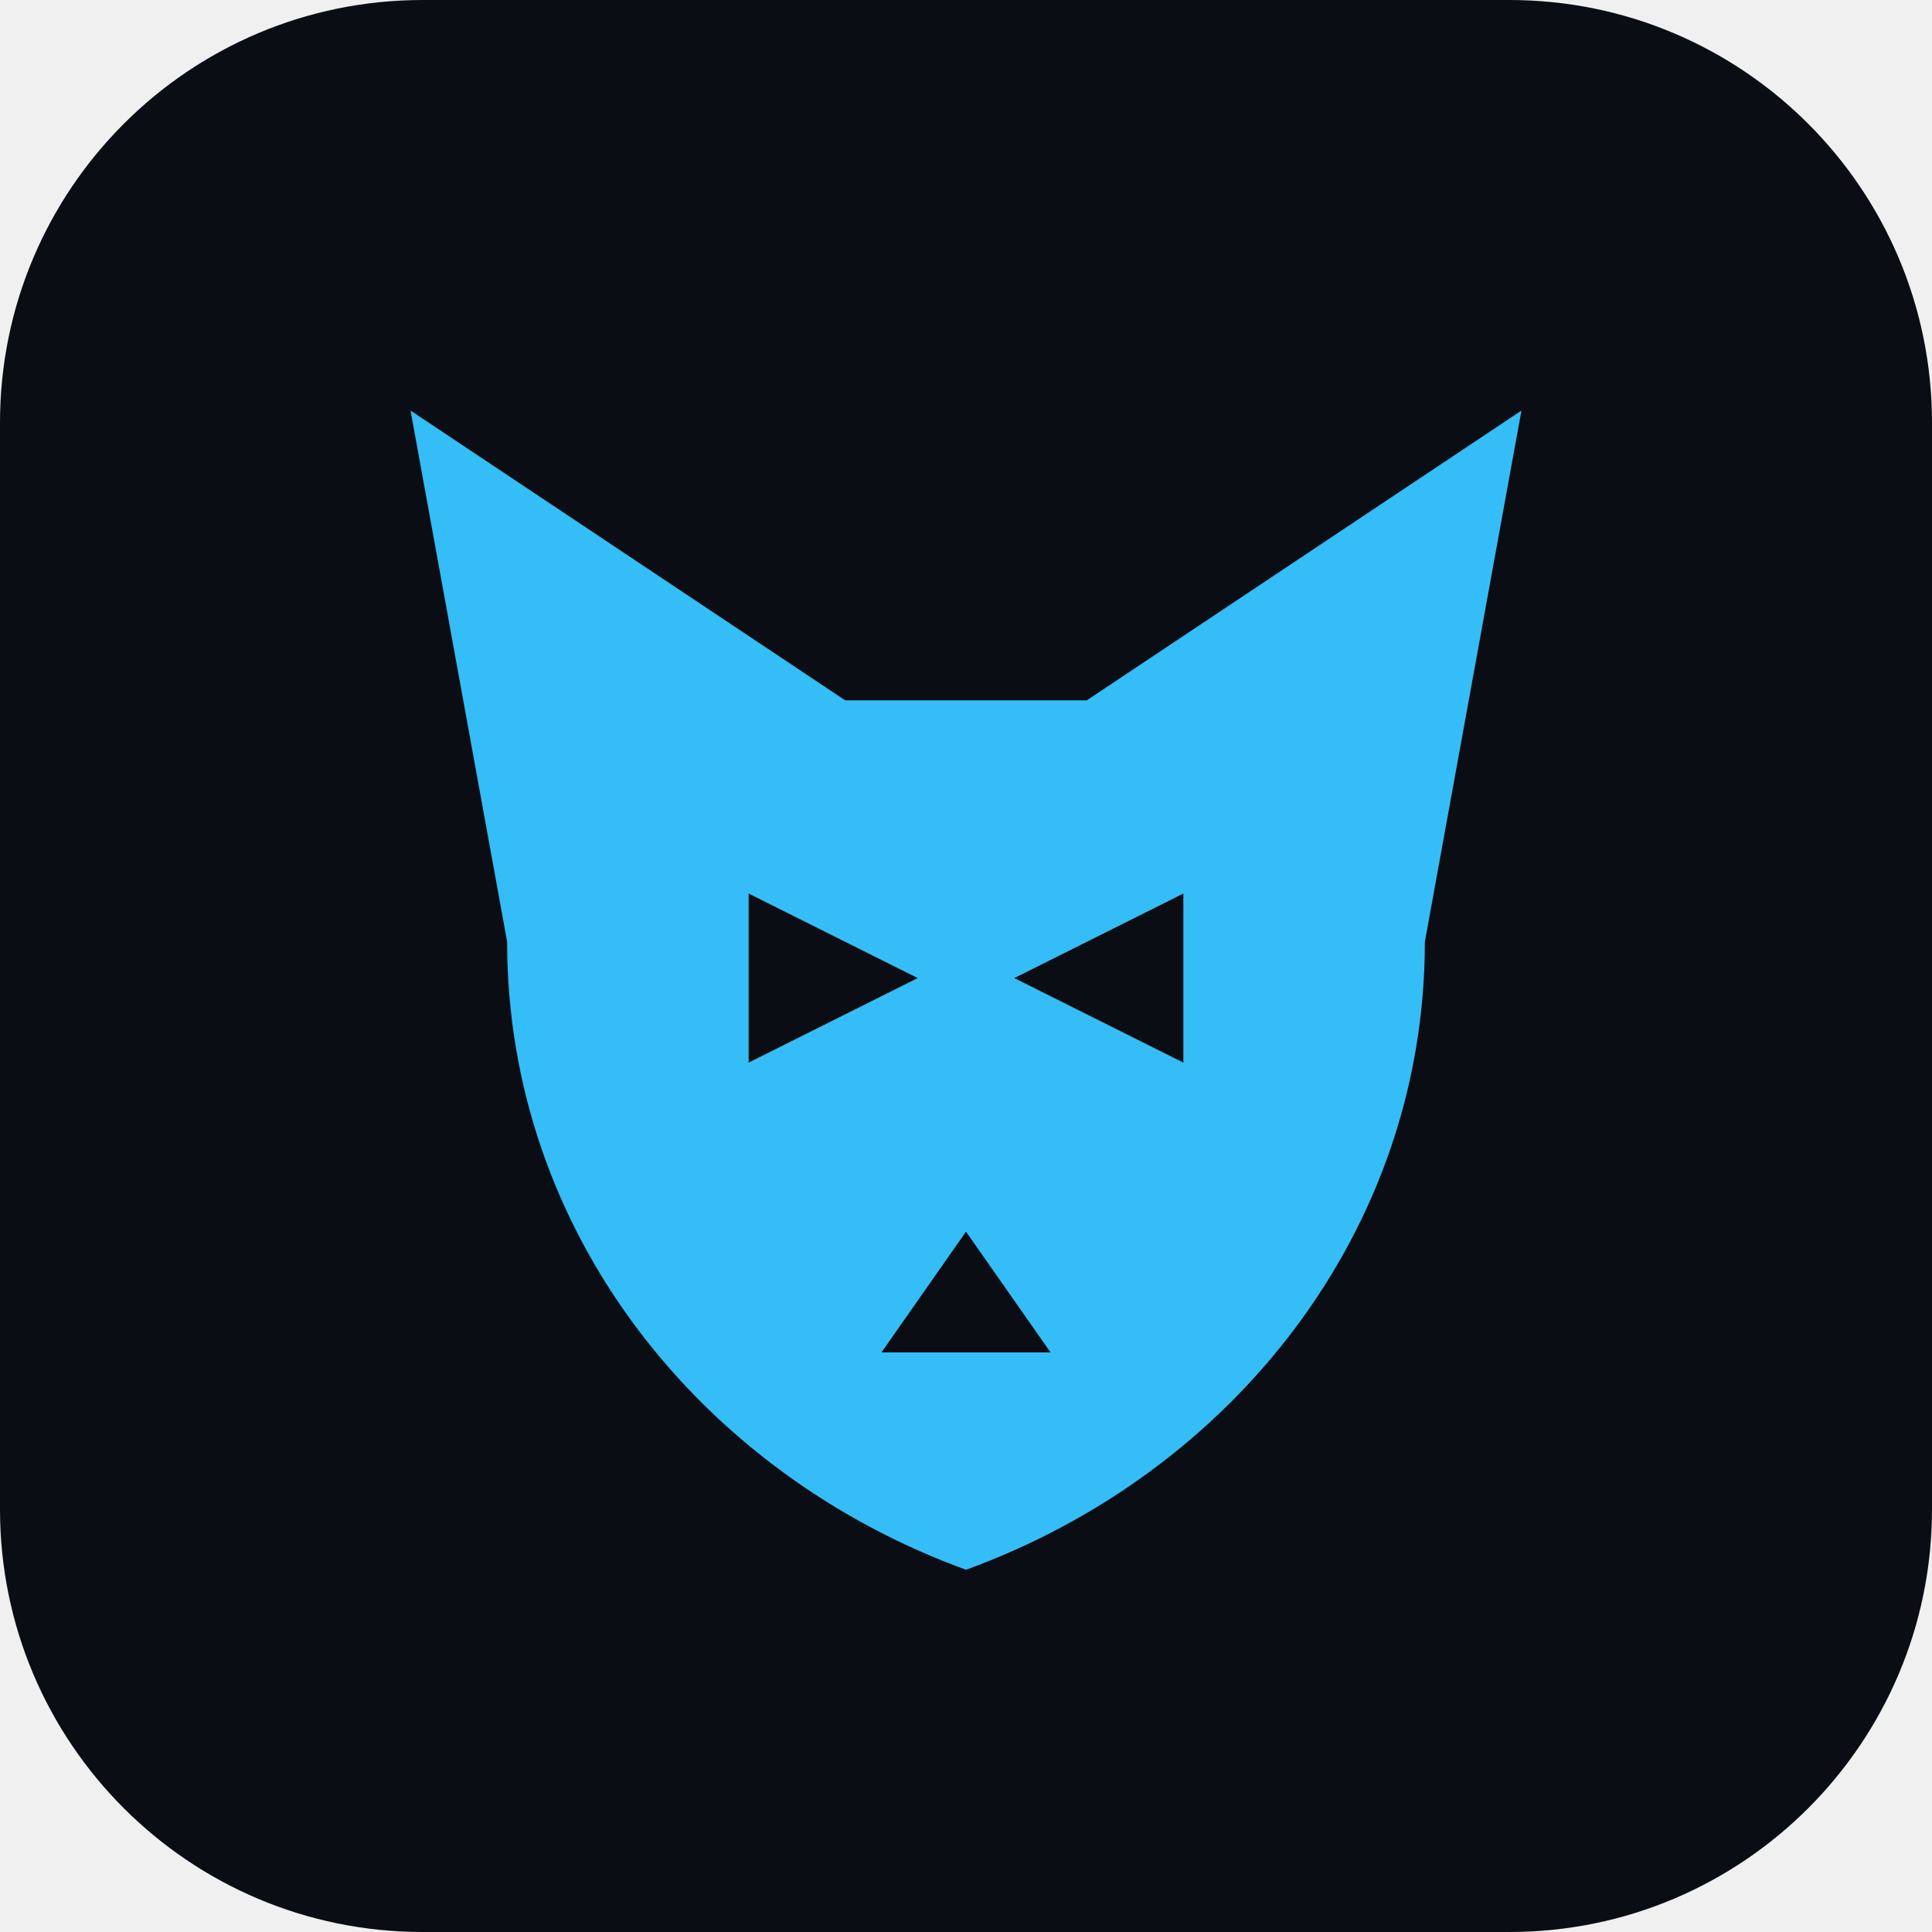
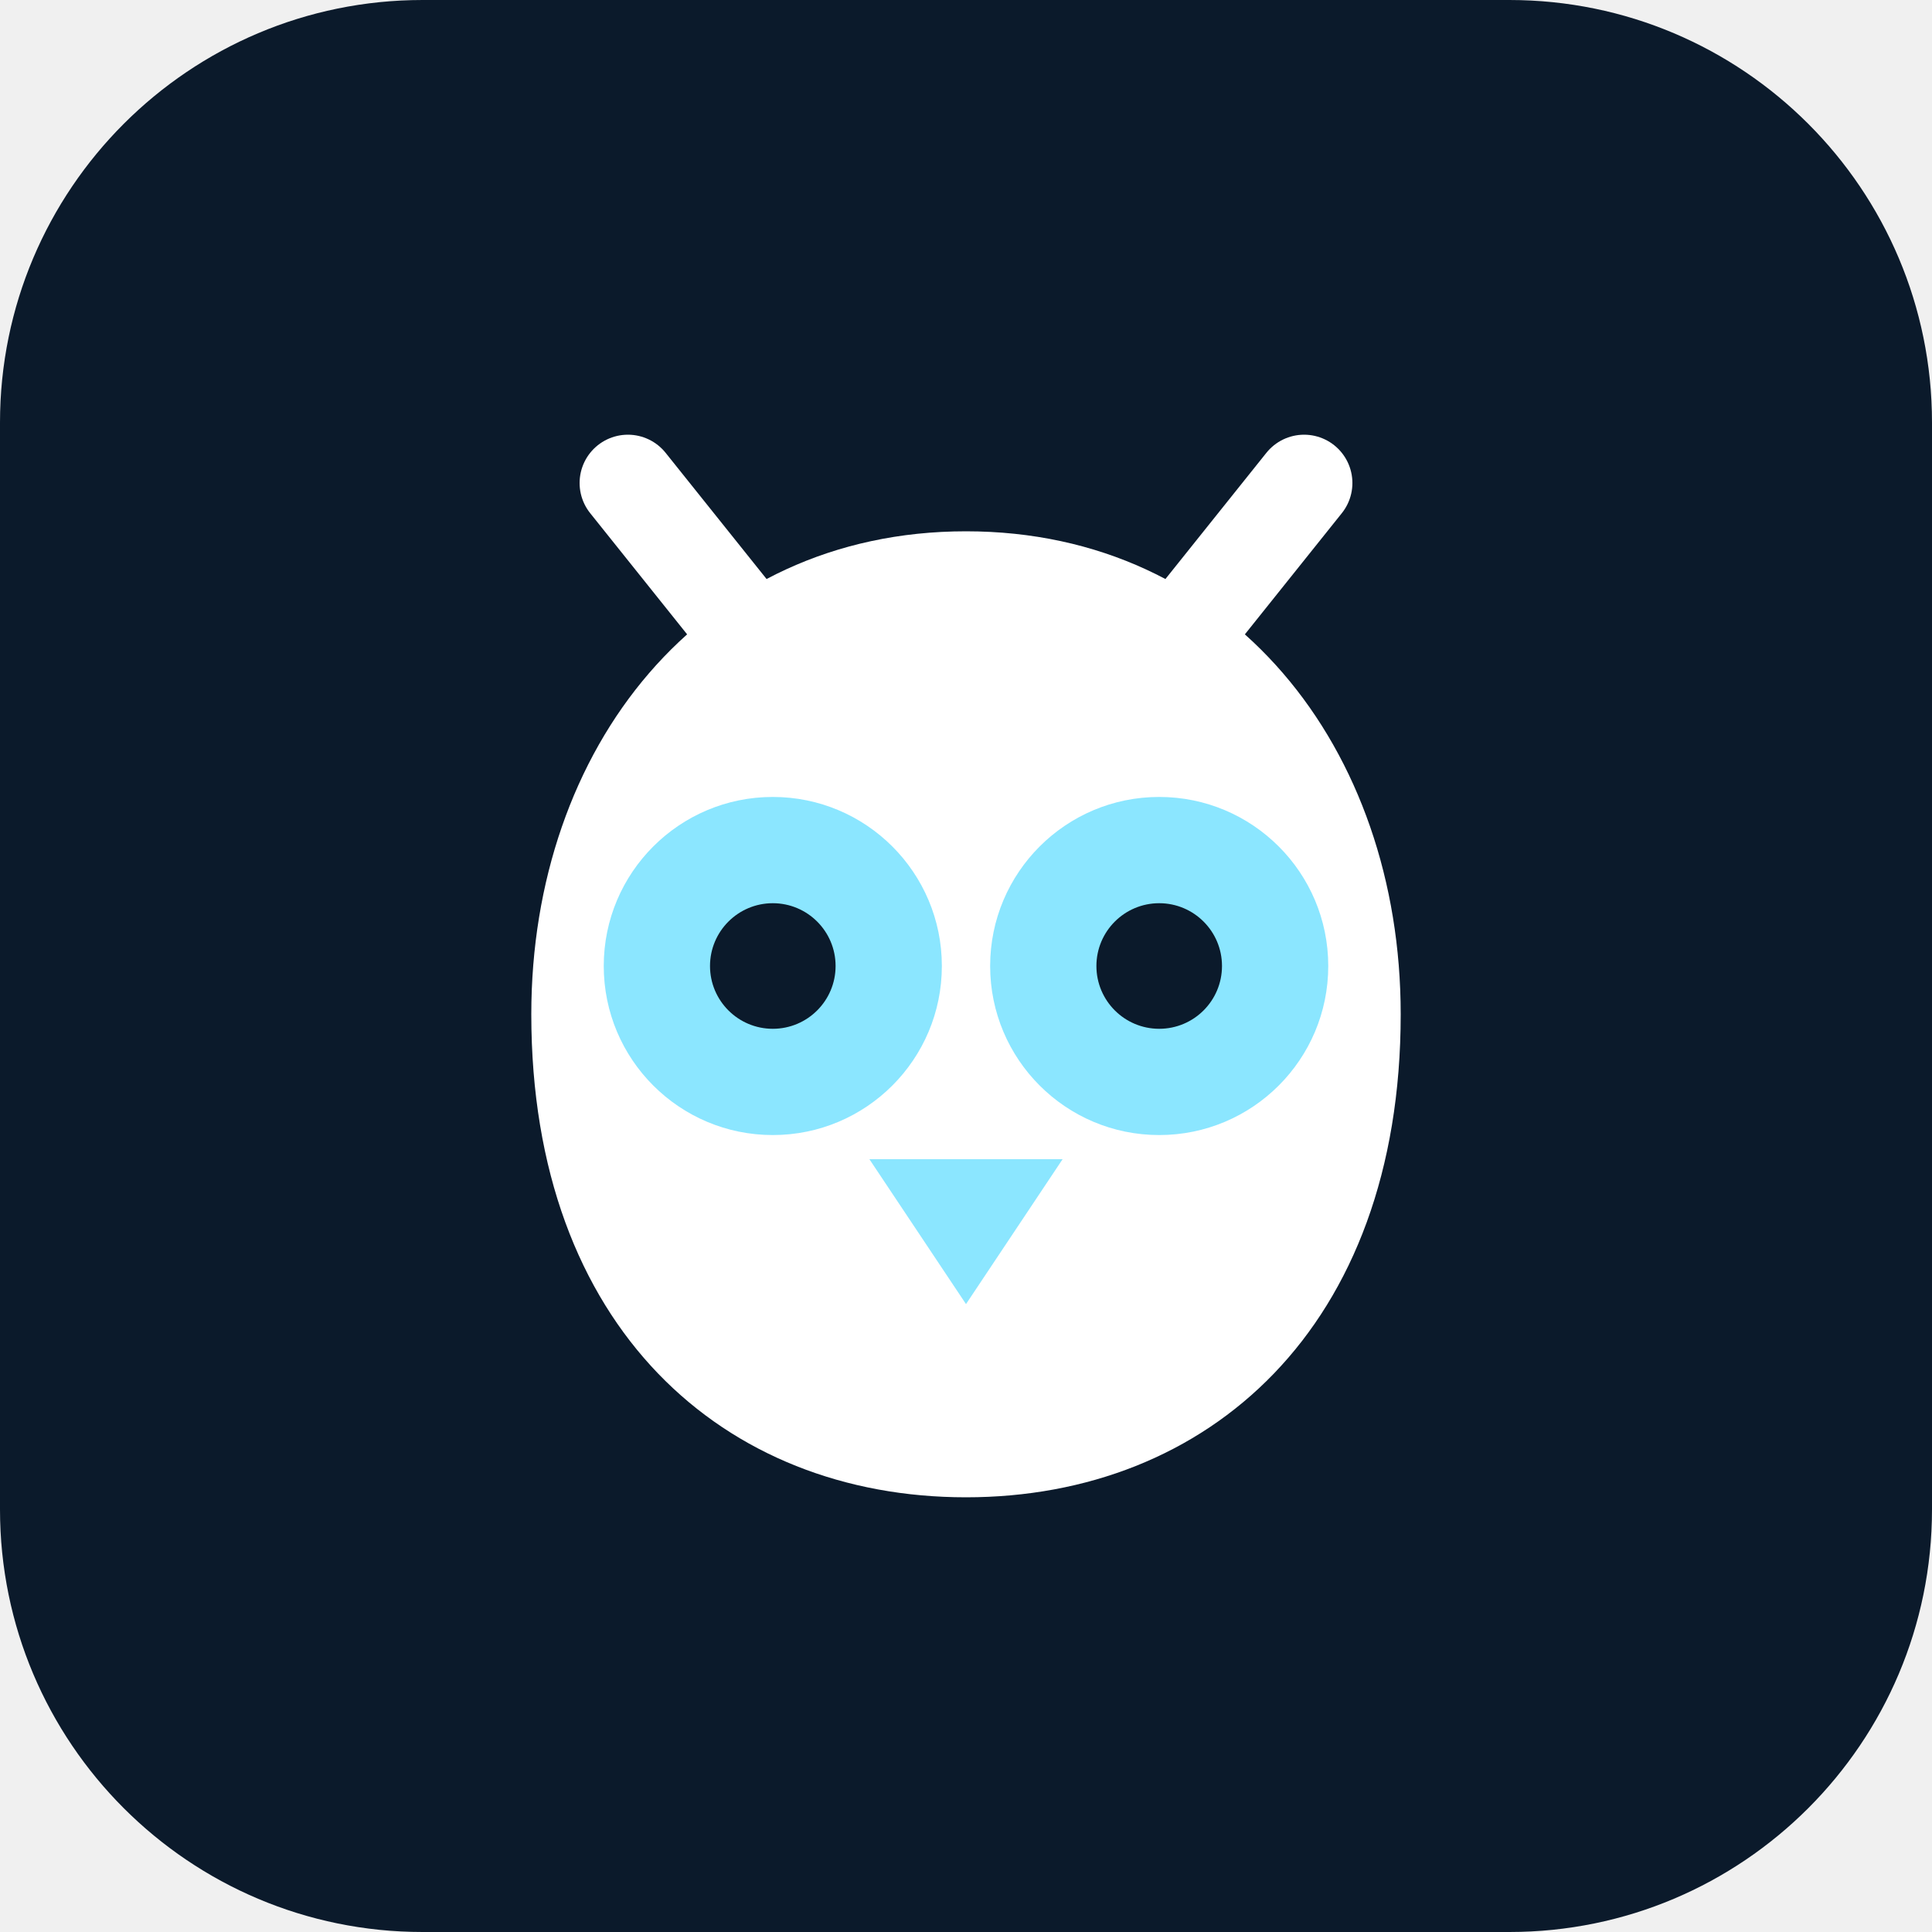
<svg xmlns="http://www.w3.org/2000/svg" viewBox="0 0 64 64">
-   <rect width="64" height="64" rx="14" fill="#0a0e14" />
-   <path fill-rule="evenodd" fill="#35bdf7" transform="translate(6.4,6.4) scale(0.8)" d="M9 9 L27 21 H37 L55 9 L51 31 C51 43 43 53 32 57 C21 53 13 43 13 31 Z M23 29 l7 3.5 -7 3.5 z M41 29 l-7 3.5 7 3.5 z M32 43 l3.5 5 -7 0 z" />
+   <rect width="64" height="64" rx="14" fill="#0b1a2b" />
+   <g transform="translate(6.4,6.4) scale(0.8)">
+     <path d="M18 12 26 22M46 12 38 22" stroke="#fff" stroke-width="4" stroke-linecap="round" fill="none" />
+     <path fill="#fff" d="M32 14C21 14 14 23 14 34 14 47 22 54 32 54 42 54 50 47 50 34 50 23 43 14 32 14Z" />
+     <circle cx="24" cy="32" r="7" fill="#8be6ff" />
+     <circle cx="40" cy="32" r="7" fill="#8be6ff" />
+     <circle cx="24" cy="32" r="2.6" fill="#0b1a2b" />
+     <circle cx="40" cy="32" r="2.6" fill="#0b1a2b" />
+     <path d="M28 40 32 46 36 40Z" fill="#8be6ff" />
+   </g>
</svg>
